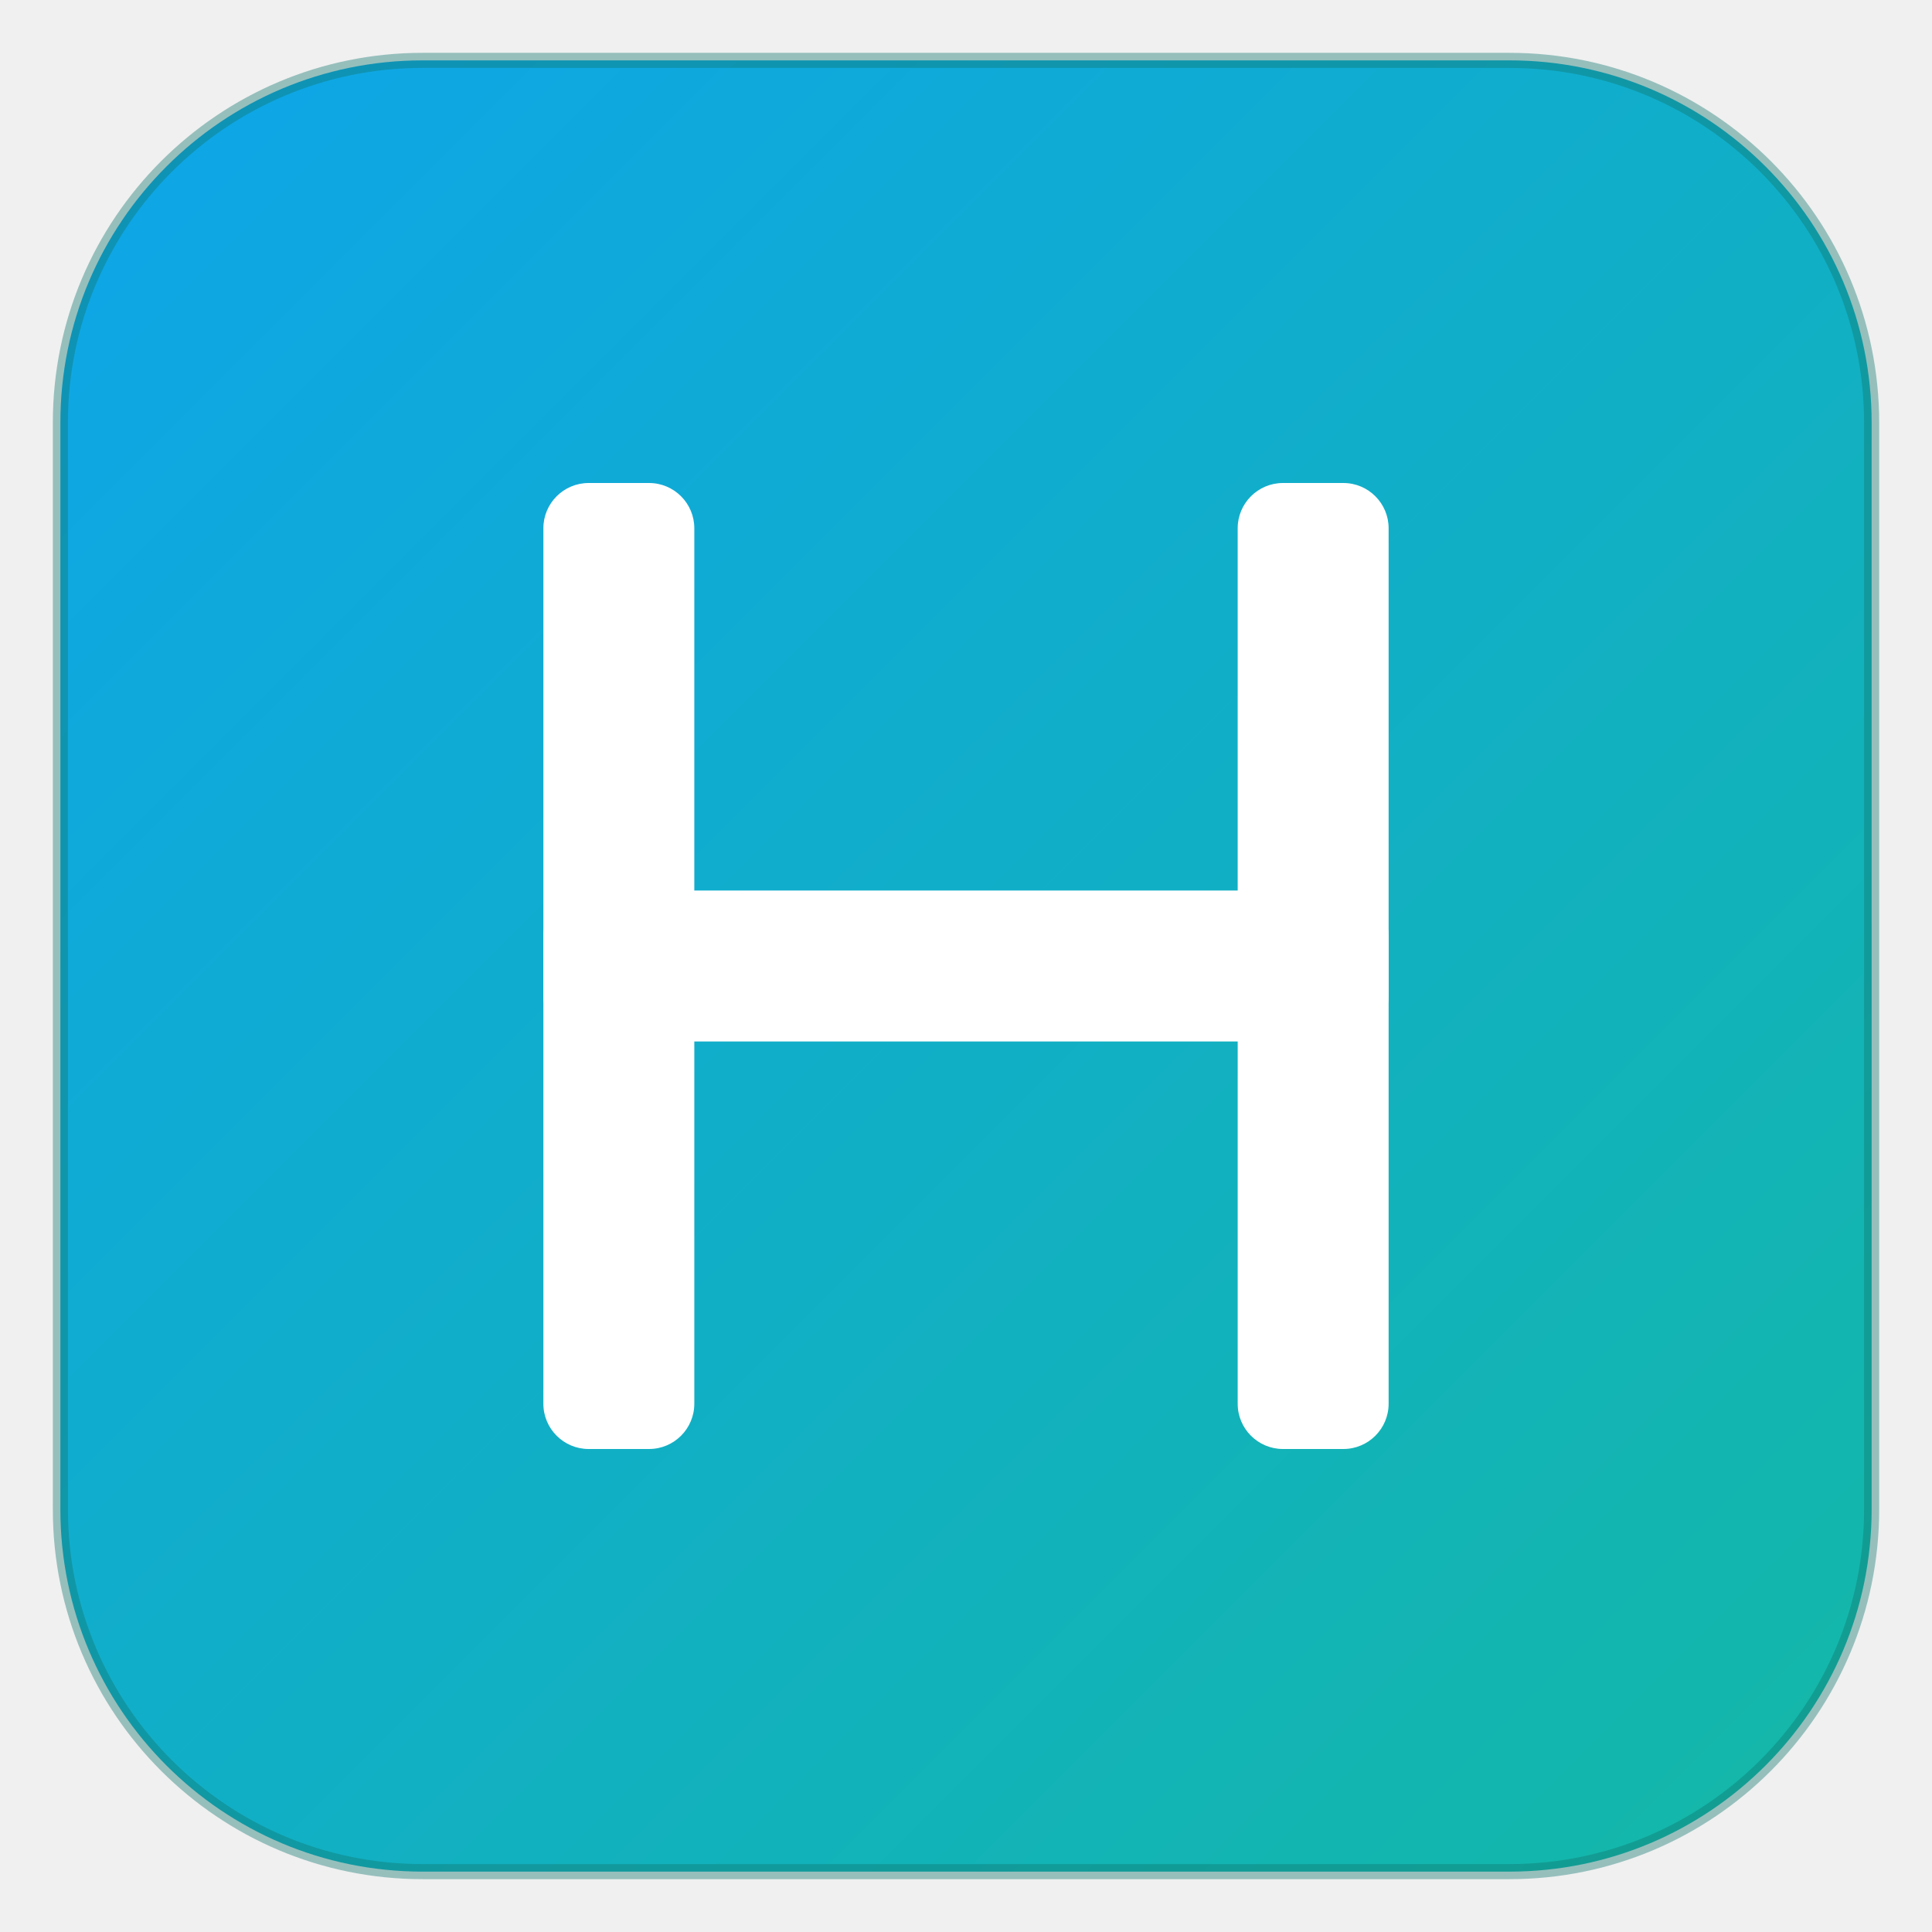
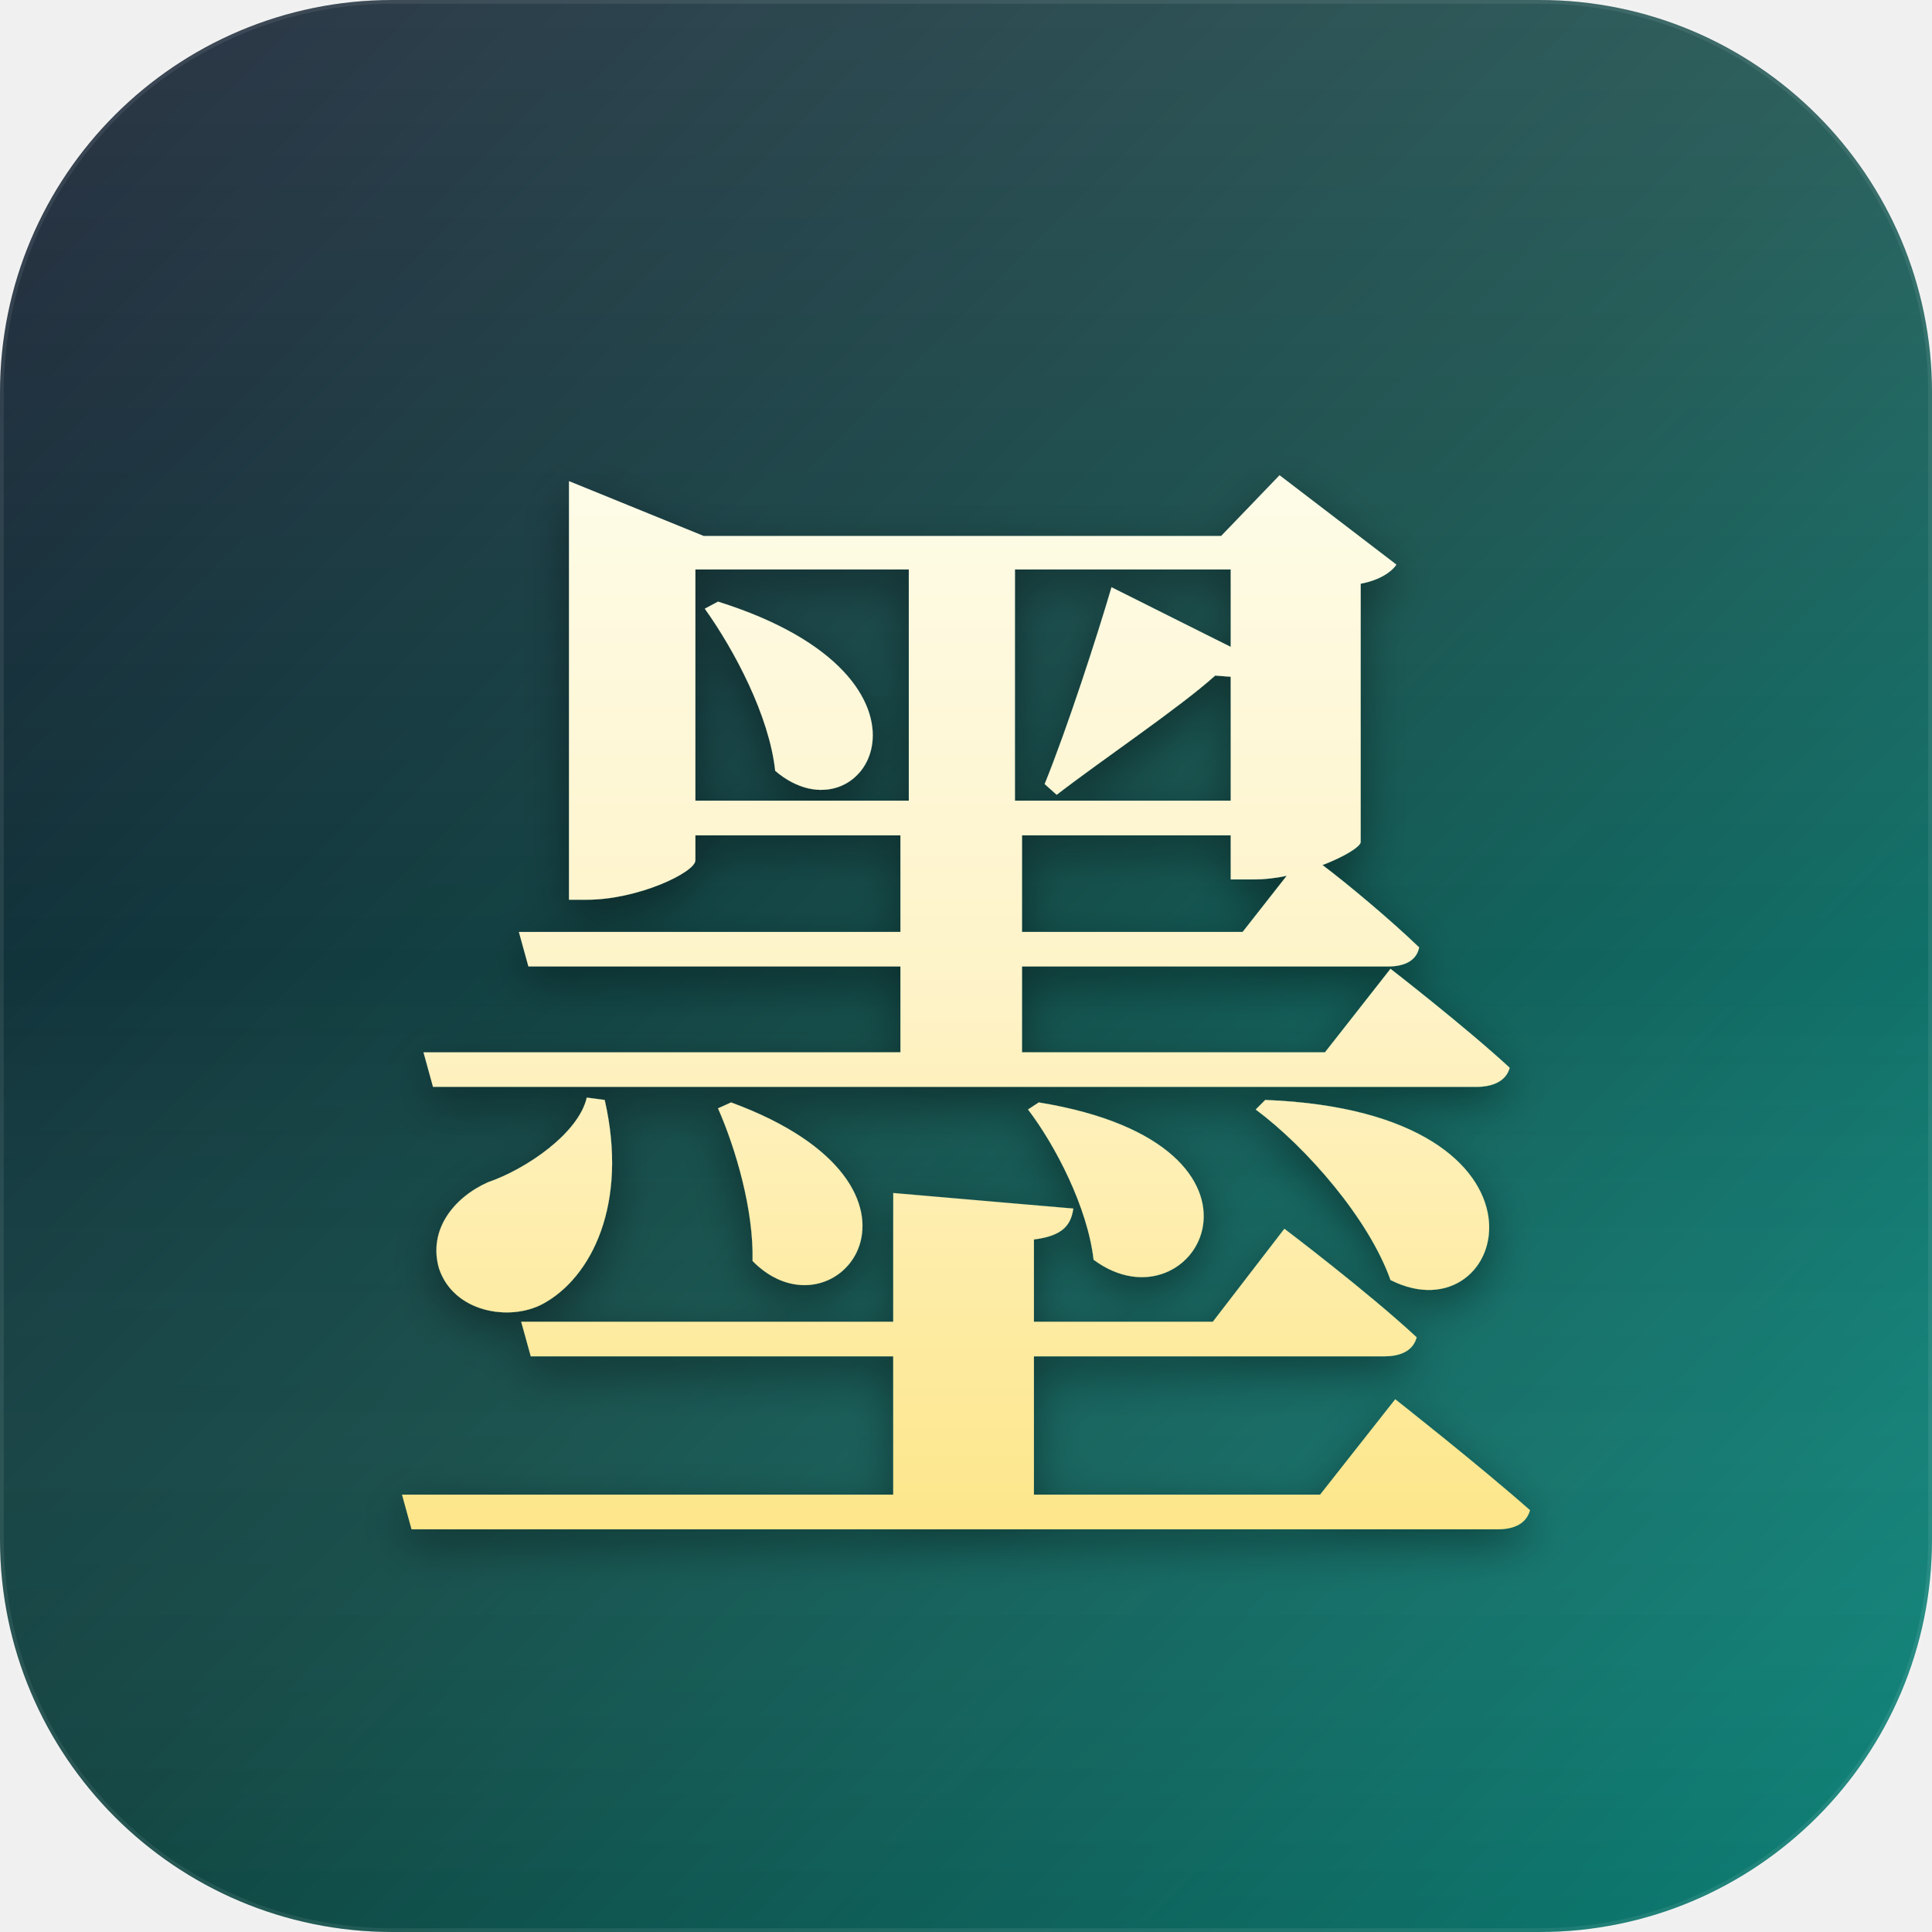
<svg xmlns="http://www.w3.org/2000/svg" viewBox="0 0 256 256" width="256" height="256">
  <defs>
    <linearGradient id="bg" x1="0" y1="0" x2="1" y2="1">
-       <stop offset="0%" stop-color="#0ea5e9" />
-       <stop offset="100%" stop-color="#14b8a6" />
+       <stop offset="0%" stop-color="#0f172a" />
+       <stop offset="50%" stop-color="#134e4a" />
+       <stop offset="100%" stop-color="#0d9488" />
    </linearGradient>
+     <linearGradient id="gloss" x1="0" y1="0" x2="0" y2="1">
+       <stop offset="0%" stop-color="#ffffff" stop-opacity="0.12" />
+       <stop offset="50%" stop-color="#ffffff" stop-opacity="0" />
+       <stop offset="100%" stop-color="#000000" stop-opacity="0.15" />
+     </linearGradient>
+     <linearGradient id="inkChar" x1="0" y1="0" x2="0" y2="1">
+       <stop offset="0%" stop-color="#fefce8" />
+       <stop offset="50%" stop-color="#fef3c7" />
+       <stop offset="100%" stop-color="#fde68a" />
+     </linearGradient>
+     <filter id="textGlow" x="-10%" y="-10%" width="120%" height="120%">
+       <feDropShadow dx="0" dy="2" stdDeviation="3" flood-color="#000000" flood-opacity="0.4" />
+     </filter>
  </defs>
-   <rect x="8" y="8" width="240" height="240" rx="48" ry="48" fill="url(#bg)" />
-   <rect x="8" y="8" width="240" height="240" rx="48" ry="48" fill="none" stroke="#0f766e" stroke-width="2" opacity="0.4" />
-   <g fill="#ffffff">
-     <rect x="72" y="64" width="20" height="128" rx="6" />
-     <rect x="164" y="64" width="20" height="128" rx="6" />
-     <rect x="72" y="118" width="112" height="20" rx="6" />
-   </g>
+   <rect x="0" y="0" width="256" height="256" rx="52" ry="52" fill="url(#bg)" />
+   <rect x="0" y="0" width="256" height="256" rx="52" ry="52" fill="url(#gloss)" />
+   <rect x="0" y="0" width="256" height="256" rx="52" ry="52" fill="none" stroke="#ffffff" stroke-width="1" opacity="0.08" />
+   <text x="128" y="196" font-family="'Noto Serif CJK SC', 'Source Han Serif SC', 'STSong', 'SimSun', serif" font-size="158" font-weight="700" fill="url(#inkChar)" text-anchor="middle" dominant-baseline="alphabetic" filter="url(#textGlow)">墨</text>
</svg>
